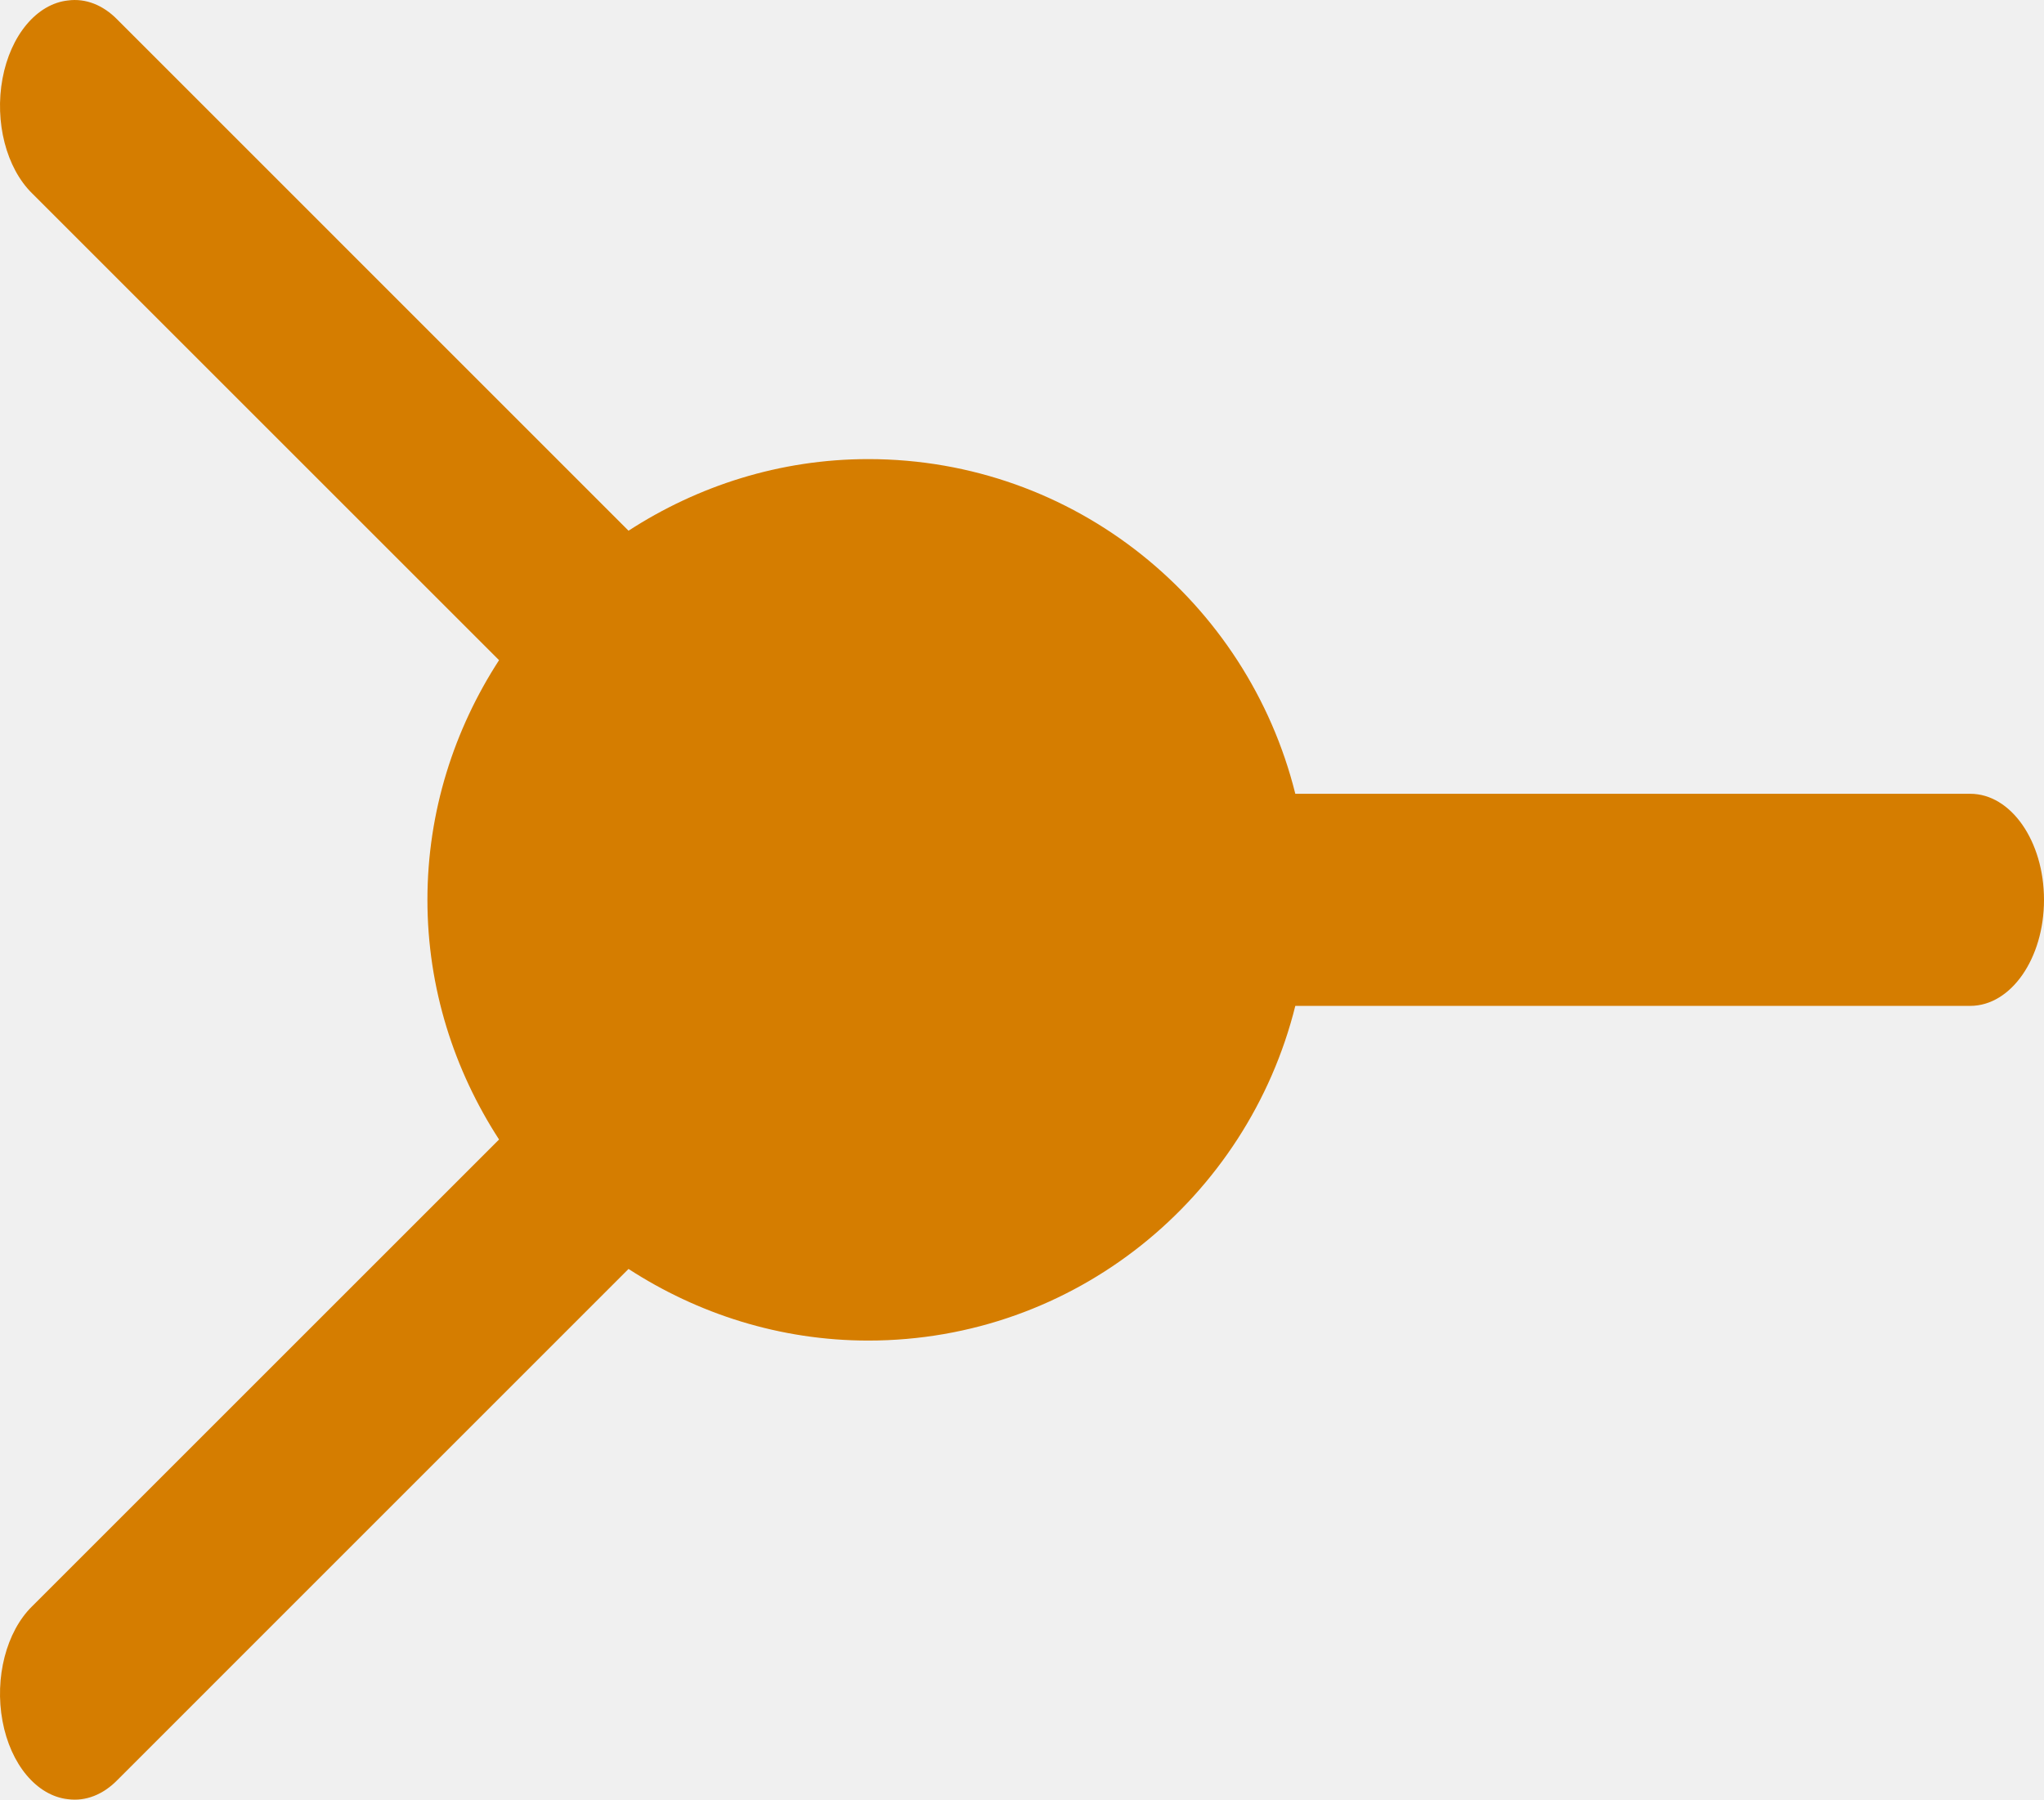
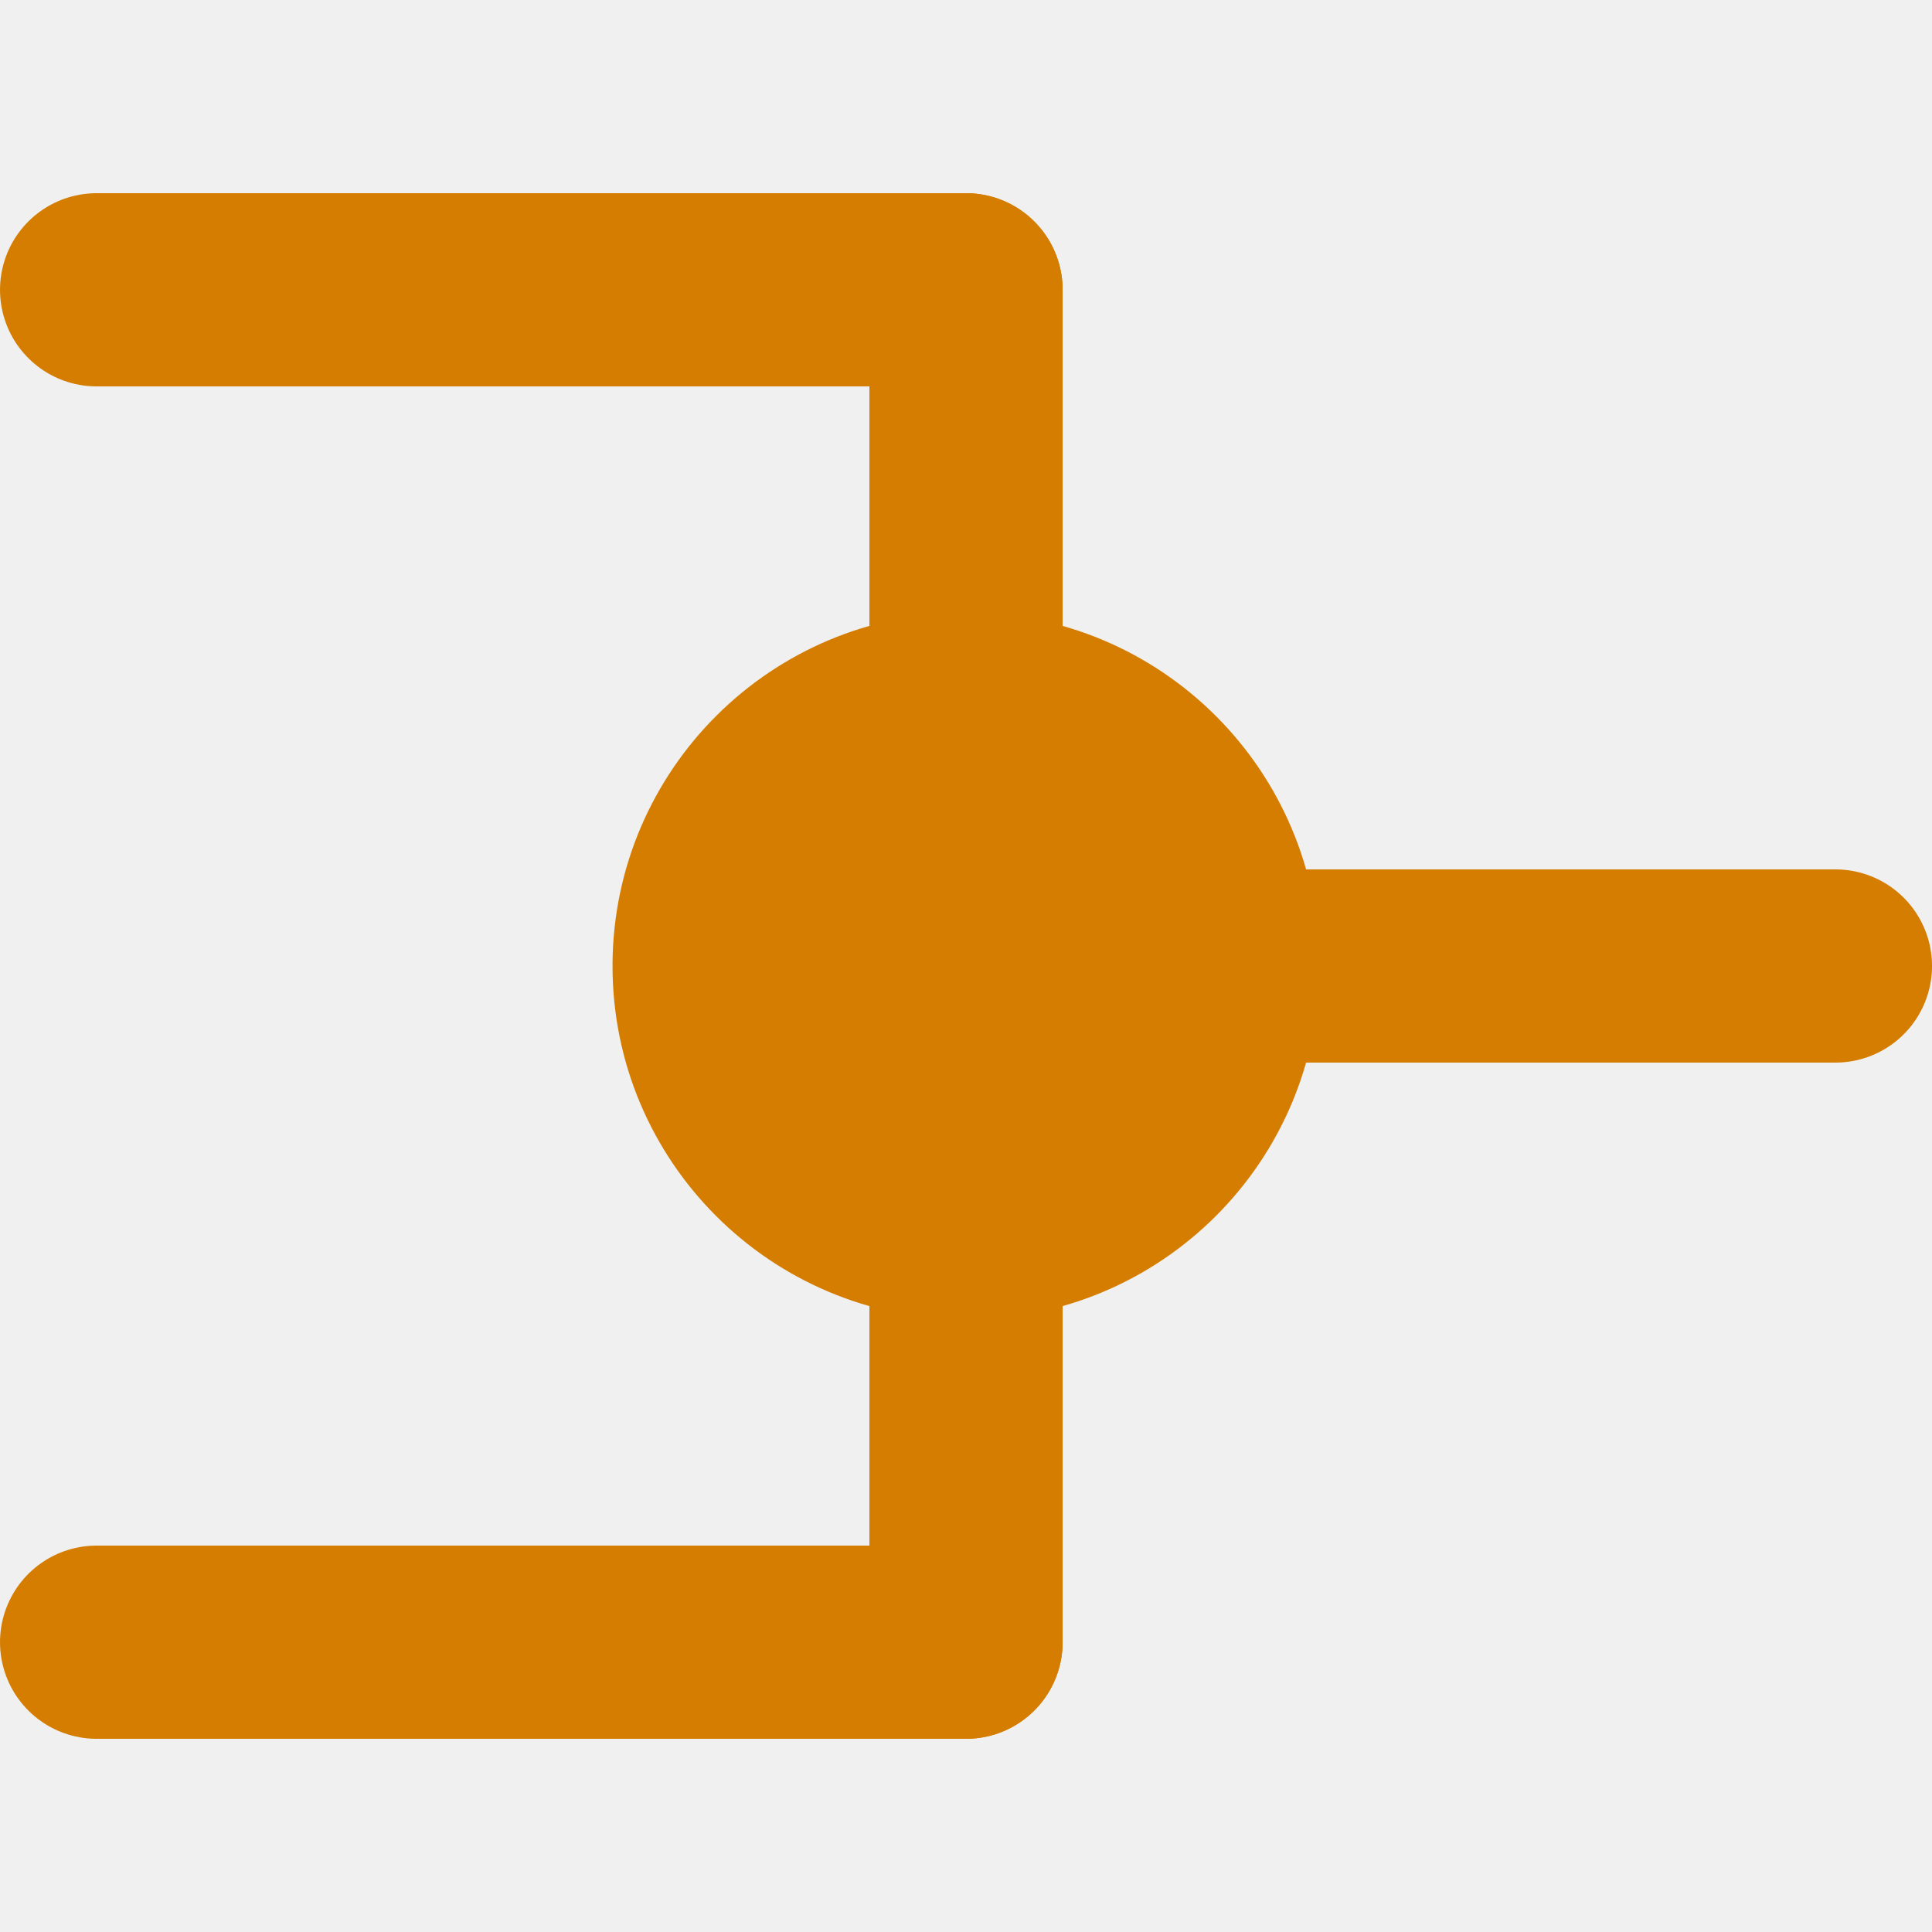
- <svg xmlns="http://www.w3.org/2000/svg" width="46.368" height="40.833" id="svg3774" version="1.1">
+ <svg xmlns="http://www.w3.org/2000/svg" width="60" height="60" id="svg3774" version="1.1">
  <defs id="defs3776">
    <marker orient="auto" refY="0" refX="0" id="DotL" style="overflow:visible">
      <path id="path3895" d="M -2.5,-1 C -2.5,1.76 -4.74,4 -7.5,4 C -10.26,4 -12.5,1.76 -12.5,-1 C -12.5,-3.76 -10.26,-6 -7.5,-6 C -4.74,-6 -2.5,-3.76 -2.5,-1 z" style="fill-rule:evenodd;stroke:#000000;stroke-width:1pt" transform="matrix(0.8,0,0,0.8,5.92,0.8)" />
    </marker>
  </defs>
-   <g id="layer1" transform="translate(5.780577,-95.61142)">
+   <g id="layer1" transform="translate(103.0845,-83.02808)">
    <g id="g3842" transform="translate(-37.13928,0)" />
    <g id="g4677" transform="translate(0,120)" />
-     <g id="g4824" style="fill:#d5c900;fill-opacity:1;stroke:none" transform="matrix(0.5689365,0,0,0.5689365,29.0591,120)" />
-     <g id="g4850" transform="translate(0,120)">
-       <path style="font-size:medium;font-style:normal;font-variant:normal;font-weight:normal;font-stretch:normal;text-indent:0;text-align:start;text-decoration:none;line-height:normal;letter-spacing:normal;word-spacing:normal;text-transform:none;direction:ltr;block-progression:tb;writing-mode:lr-tb;text-anchor:start;baseline-shift:baseline;color:#000000;fill:#D57D00;fill-opacity:1;fill-rule:nonzero;stroke:none;stroke-width:4.799;marker:none;visibility:visible;display:inline;overflow:visible;enable-background:accumulate;font-family:Sans;-inkscape-font-specification:Sans" d="M 81.844,129.594 A 1.667,2.4 0 0 0 81.031,133.969 L 91.625,144.562 C 90.609,146.128 90,147.995 90,150 C 90,152.005 90.609,153.872 91.625,155.438 L 81.031,166.031 A 1.667,2.4 0 0 0 81.844,170.406 A 1.667,2.4 0 0 0 82.969,169.969 L 94.562,158.375 C 96.128,159.391 97.995,160 100,160 C 104.688,160 108.605,156.759 109.688,152.406 L 125,152.406 A 1.672,2.406 0 0 0 125,147.594 L 109.688,147.594 C 108.605,143.241 104.688,140 100,140 C 97.995,140 96.128,140.609 94.562,141.625 L 82.969,130.031 A 1.667,2.4 0 0 0 81.844,129.594 z" transform="translate(-86.08449,-153.9719)" id="path4852" />
+     <g transform="matrix(0.5689365,0,0,0.5689365,-40.9409,120)" style="fill:#d5c900;fill-opacity:1;stroke:none" id="g4828" />
+     <g transform="translate(70.12502,117.3788)" id="g4836">
+       <g id="g4844" />
+     </g>
+     <g id="g4149" transform="matrix(-1,0,0,1,-146.169,0)">
+       <path transform="matrix(-1,0,0,1,-144.169,113)" id="path3804" d="M -71.084,21.028 L -98.084,21.028" style="fill:#ffffff;fill-opacity:1;stroke:#d57d00;stroke-width:6;stroke-linecap:round;stroke-linejoin:bevel;stroke-miterlimit:4;stroke-opacity:1;stroke-dasharray:none" />
+       <path transform="matrix(-1,0,0,1,-144.169,121)" id="path3802" d="M -71.084,-28.972 L -98.084,-28.972" style="fill:#d57d00;fill-opacity:1;stroke:#d57d00;stroke-width:6;stroke-linecap:round;stroke-linejoin:bevel;stroke-miterlimit:4;stroke-opacity:1;stroke-dasharray:none" />
+       <path transform="matrix(-1,0,0,1,-144.169,117)" d="M -71.084,-24.972 L -71.084,17.028" style="fill:#d57d00;fill-opacity:1;stroke:#d57d00;stroke-width:6;stroke-linecap:round;stroke-linejoin:bevel;stroke-miterlimit:4;stroke-opacity:1;stroke-dasharray:none" id="path3812" />
+       <path transform="matrix(-1,0,0,1,-173.0129,92)" style="fill:#d57d00;fill-opacity:1;stroke:#d57d00;stroke-width:6;stroke-linecap:round;stroke-linejoin:bevel;stroke-miterlimit:4;stroke-opacity:1;stroke-dasharray:none" d="M -72.928,21.028 L -102.428,21.028" id="path3806" />
+       <path transform="translate(-102.349,83.69168)" d="M 38.242,29.336 C 38.242,34.295 34.223,38.314 29.265,38.314 C 24.306,38.314 20.287,34.295 20.287,29.336 C 20.287,24.378 24.306,20.359 29.265,20.359 C 34.199,20.359 38.208,24.341 38.242,29.276" id="path3779" style="fill:#d57d00;fill-opacity:1;fill-rule:nonzero;stroke:#d57d00;stroke-width:4;stroke-linecap:round;stroke-linejoin:bevel;stroke-miterlimit:4;stroke-opacity:1;stroke-dasharray:none;stroke-dashoffset:28.8;marker-start:none" />
    </g>
  </g>
</svg>
